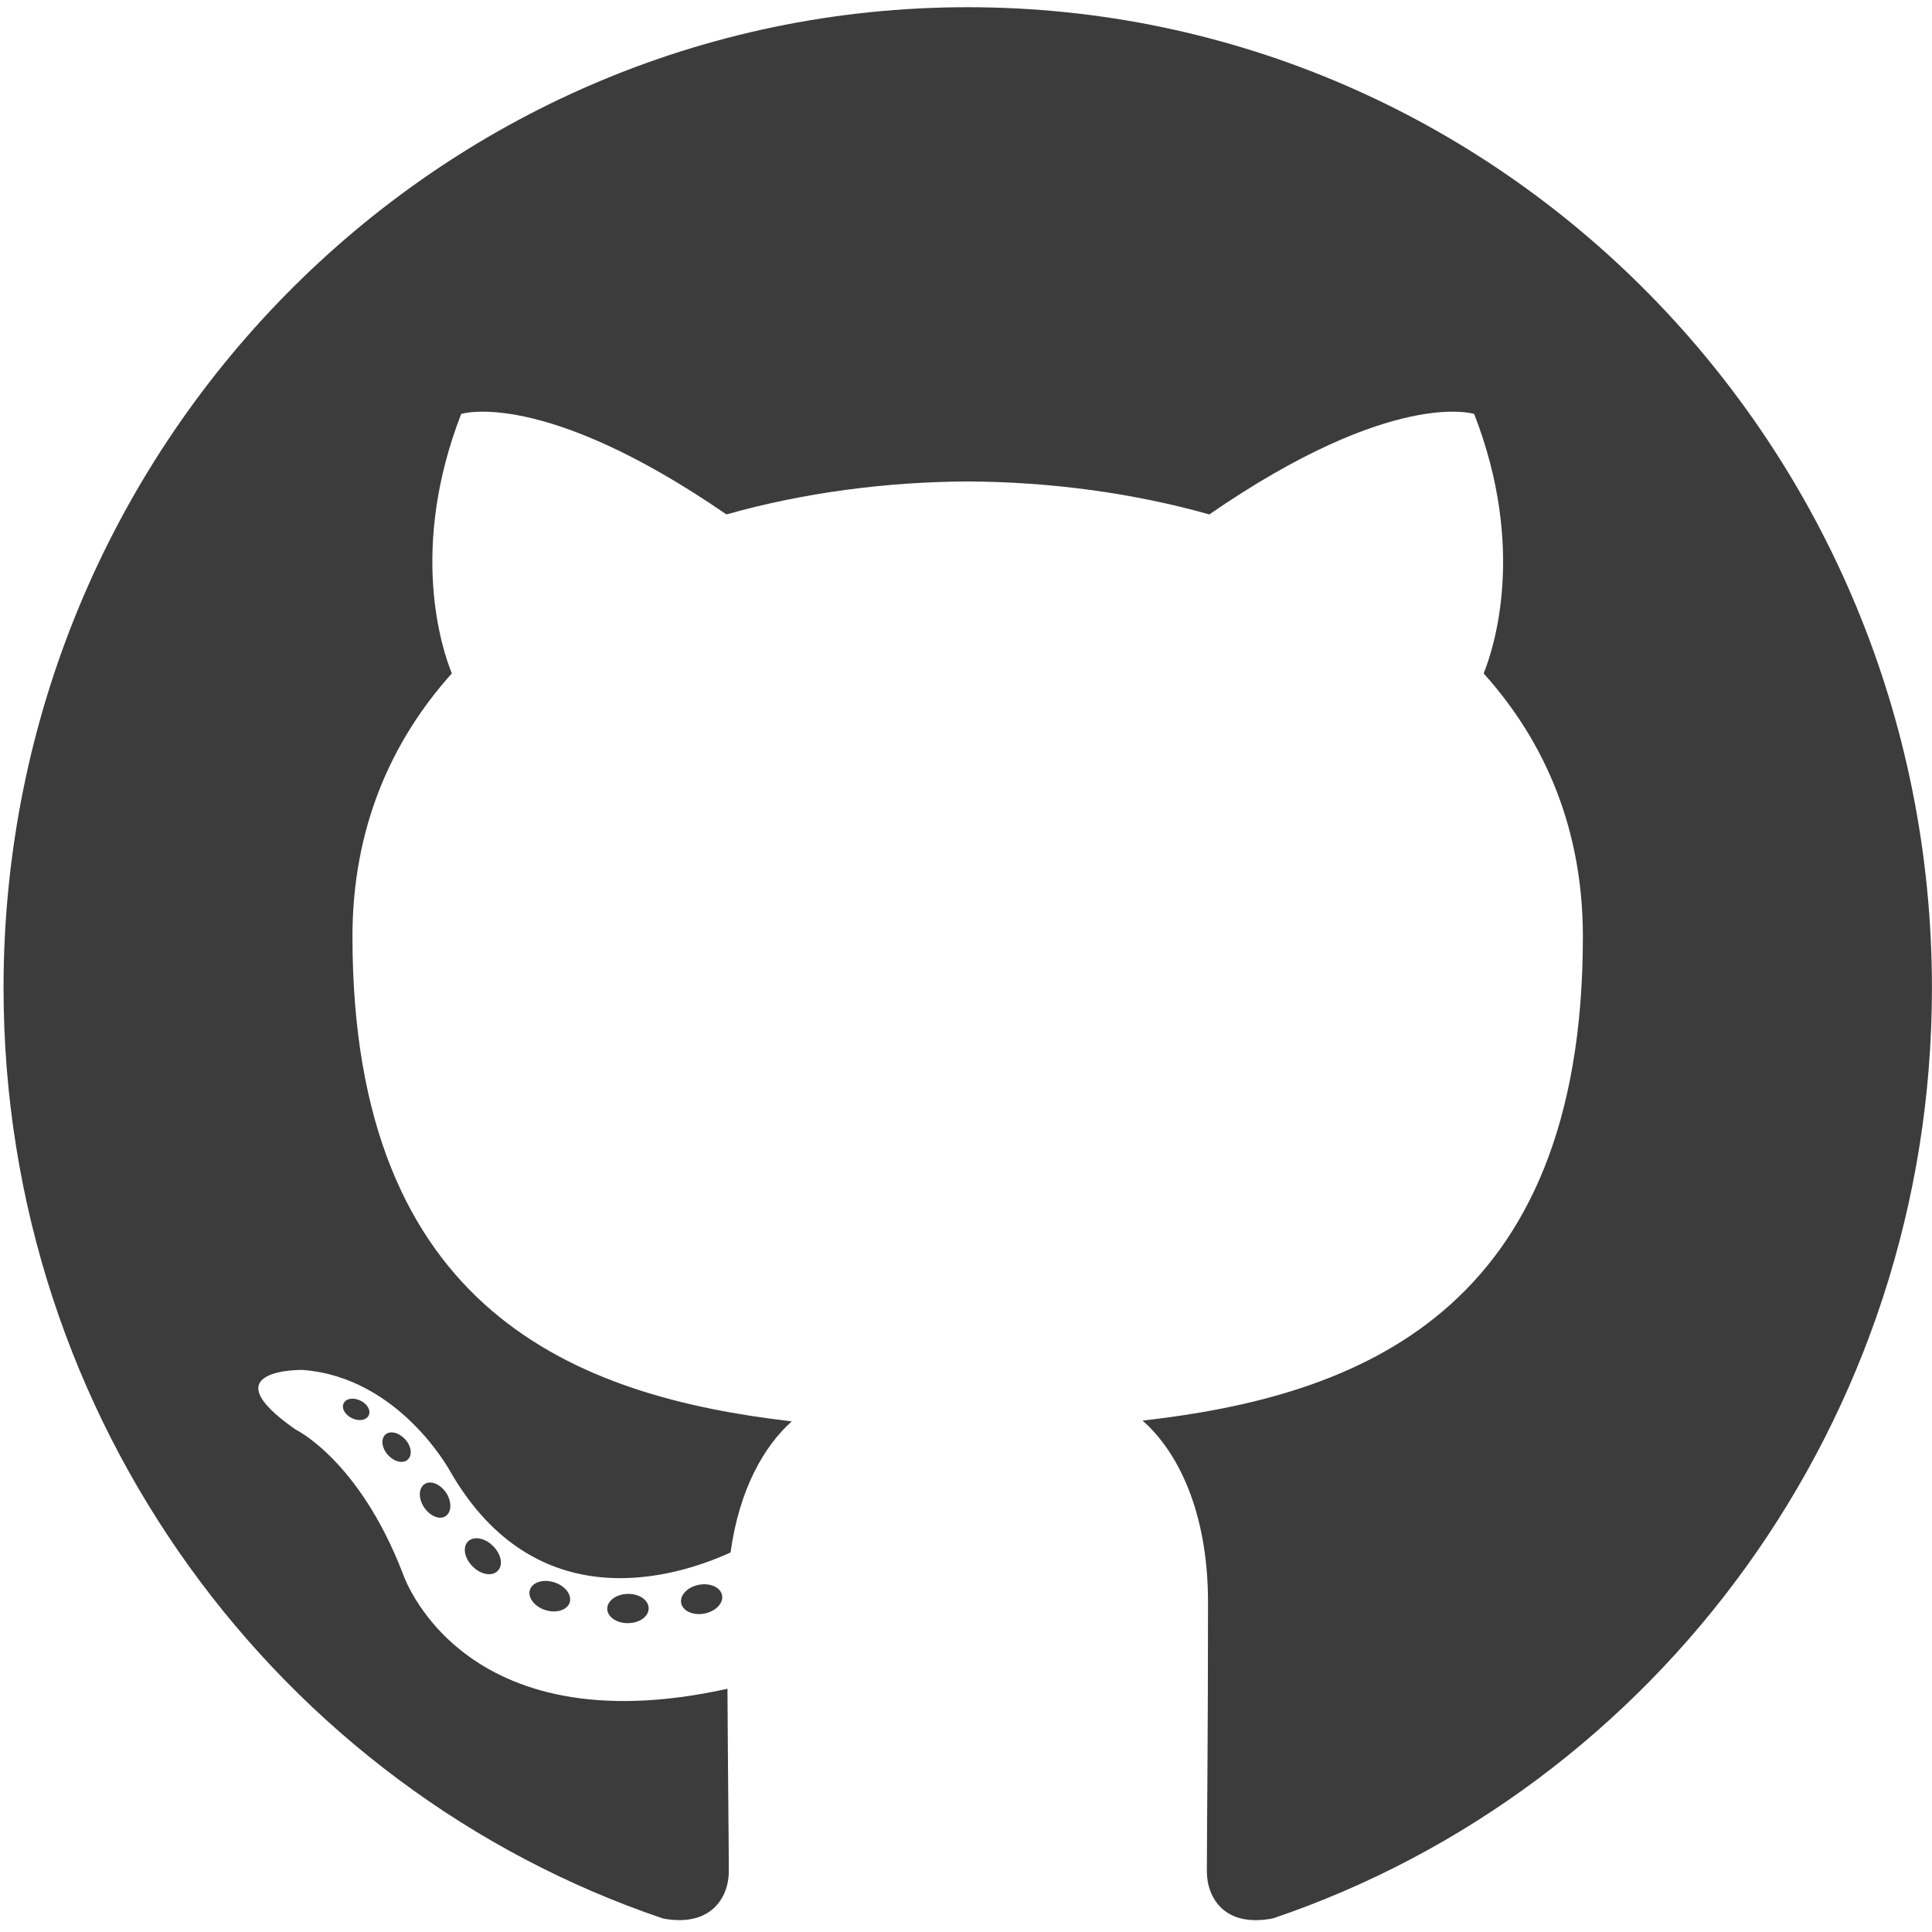
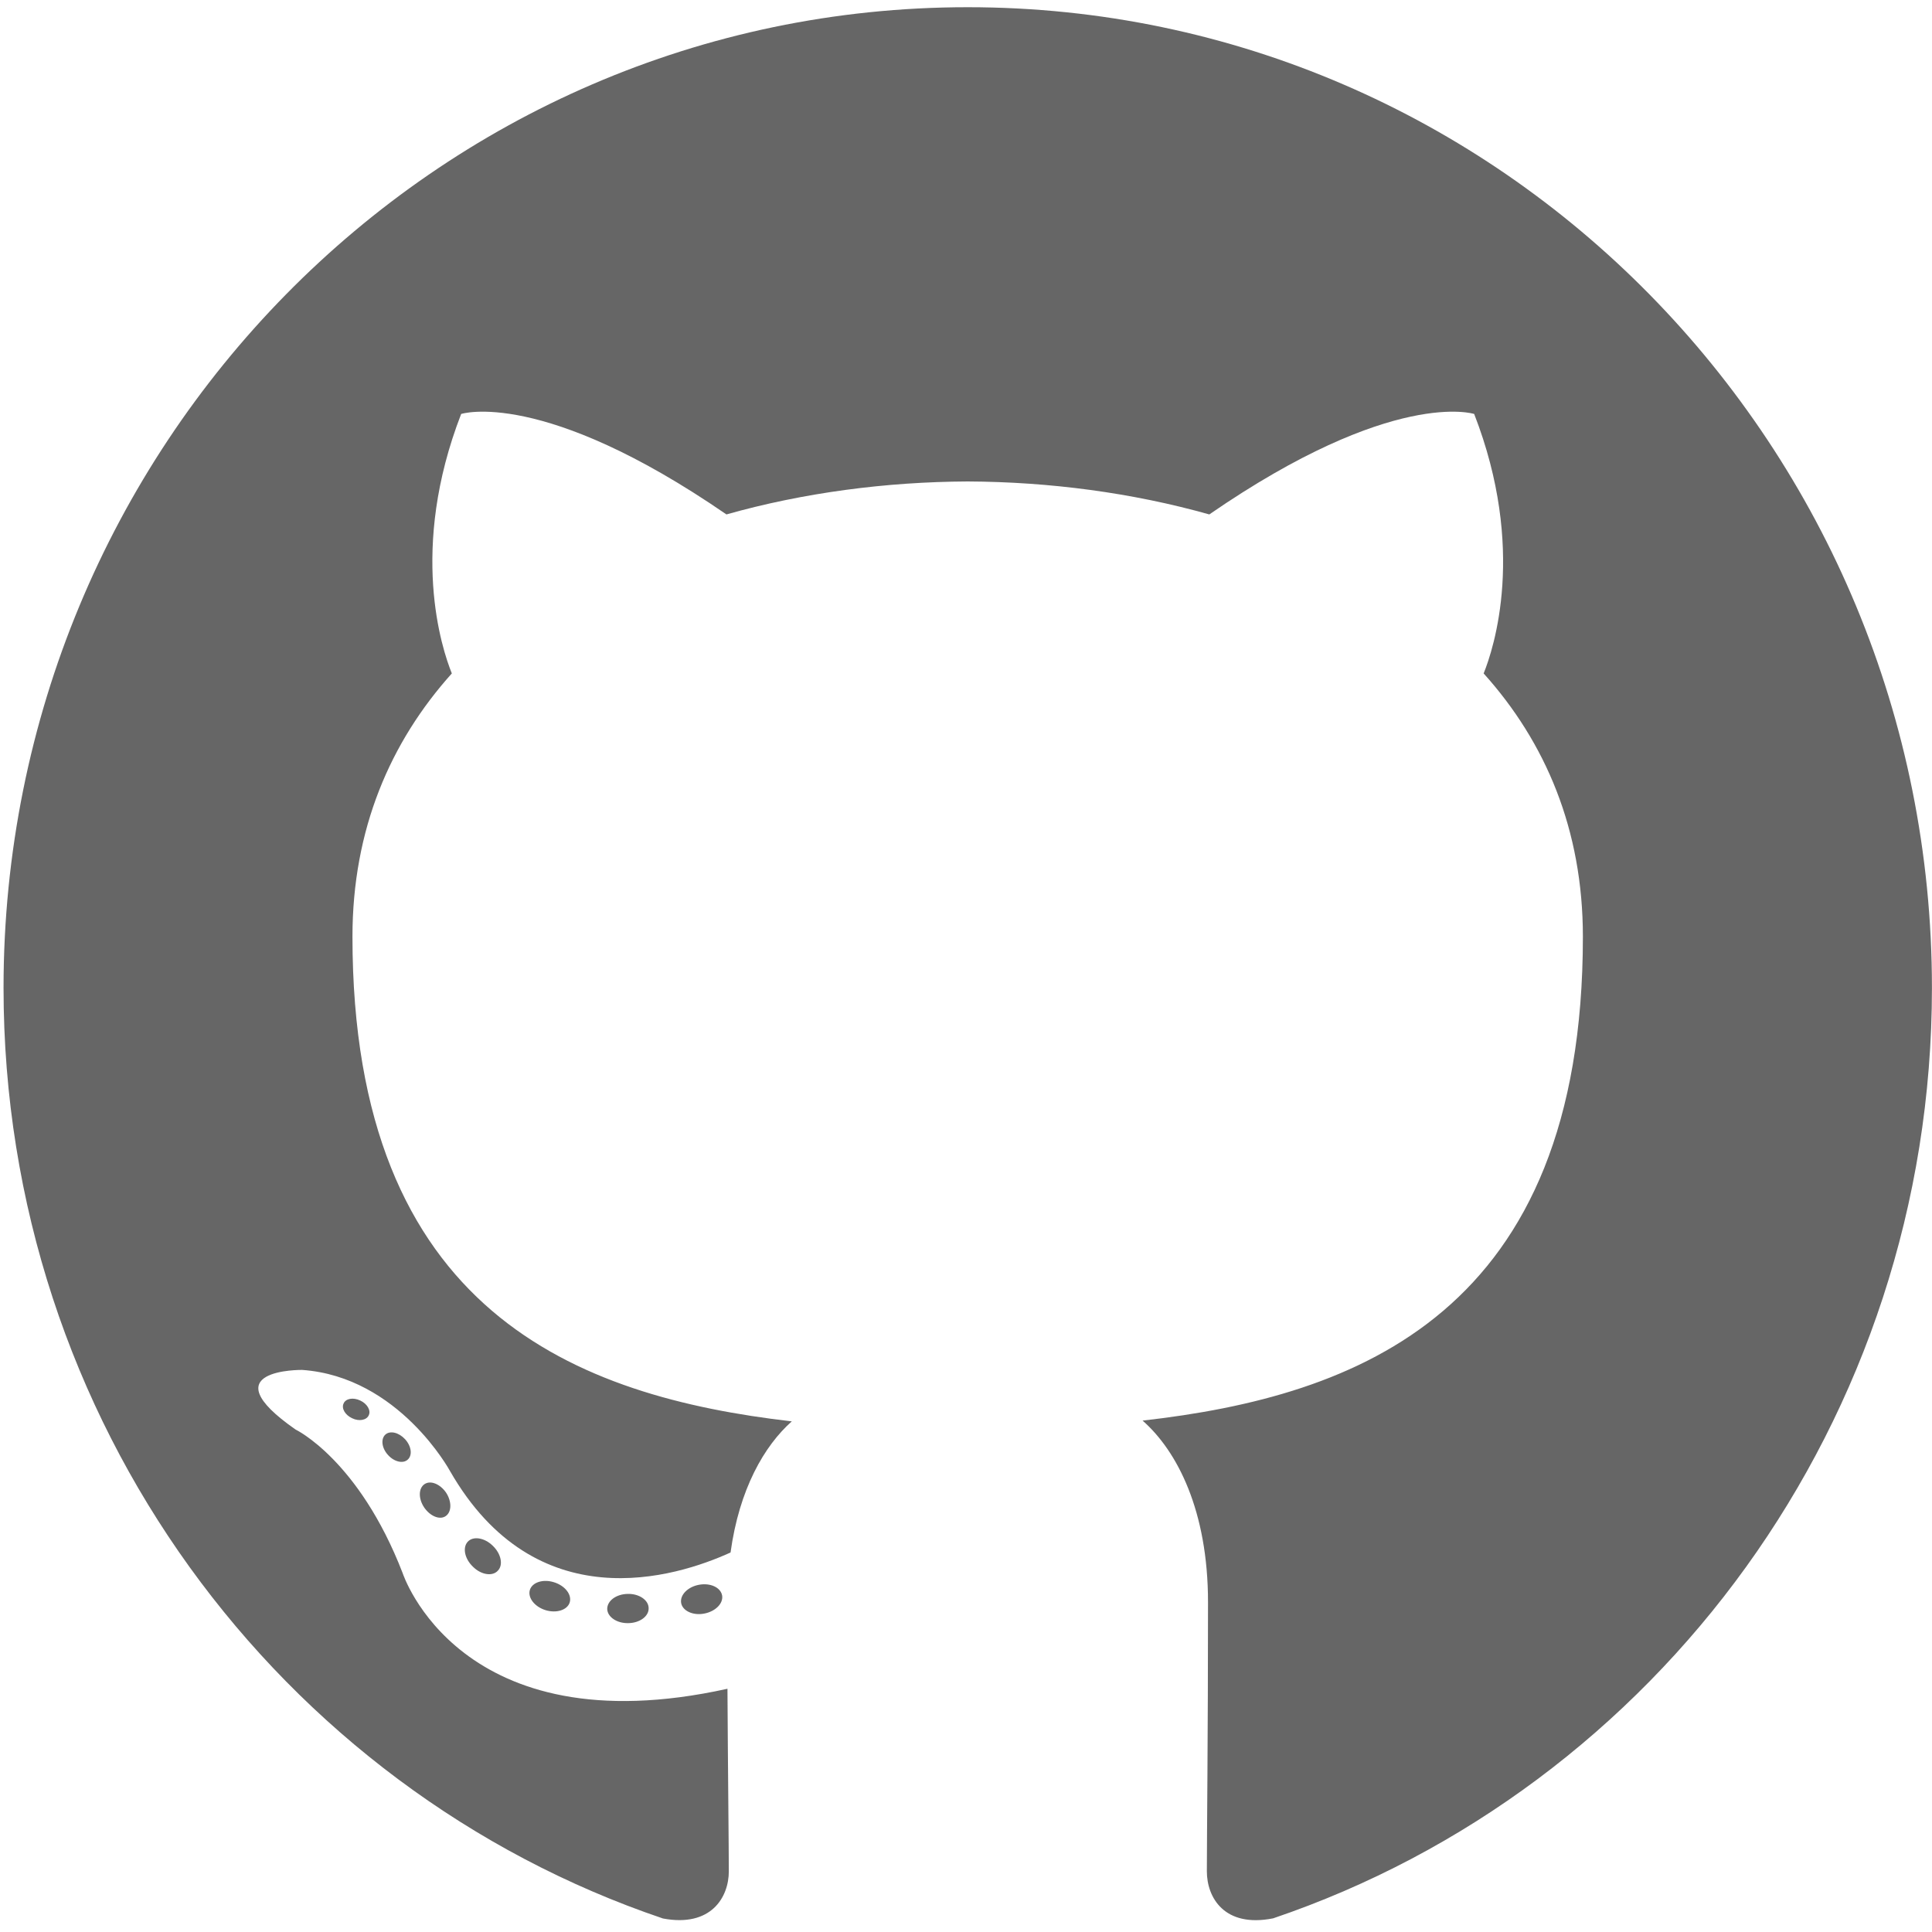
<svg xmlns="http://www.w3.org/2000/svg" width="30" height="30" viewBox="0 0 30 30" fill="none">
-   <path d="M15.027 0.112C6.759 0.112 0.055 6.93 0.055 15.34C0.055 22.068 4.345 27.777 10.294 29.79C11.042 29.931 11.317 29.46 11.317 29.058C11.317 28.695 11.303 27.495 11.296 26.223C7.131 27.144 6.252 24.426 6.252 24.426C5.571 22.666 4.59 22.198 4.59 22.198C3.231 21.252 4.692 21.272 4.692 21.272C6.196 21.379 6.987 22.841 6.987 22.841C8.323 25.169 10.49 24.496 11.344 24.107C11.479 23.123 11.867 22.451 12.295 22.071C8.969 21.686 5.473 20.38 5.473 14.545C5.473 12.882 6.058 11.524 7.016 10.457C6.861 10.074 6.348 8.525 7.161 6.428C7.161 6.428 8.418 6.018 11.28 7.988C12.474 7.651 13.755 7.482 15.027 7.476C16.299 7.482 17.581 7.651 18.778 7.988C21.636 6.018 22.891 6.428 22.891 6.428C23.706 8.525 23.193 10.074 23.038 10.457C23.998 11.524 24.579 12.882 24.579 14.545C24.579 20.394 21.076 21.682 17.742 22.059C18.279 22.531 18.758 23.458 18.758 24.879C18.758 26.916 18.74 28.556 18.74 29.058C18.74 29.463 19.01 29.938 19.769 29.788C25.715 27.772 29.999 22.066 29.999 15.34C29.999 6.93 23.296 0.112 15.027 0.112Z" fill="#3c3c3c" />
-   <path d="M5.726 21.976C5.693 22.052 5.576 22.075 5.469 22.023C5.36 21.973 5.299 21.87 5.335 21.794C5.367 21.716 5.484 21.695 5.593 21.747C5.701 21.796 5.763 21.901 5.726 21.976Z" fill="#3c3c3c" />
-   <path d="M6.332 22.664C6.261 22.732 6.121 22.7 6.026 22.594C5.928 22.488 5.91 22.346 5.983 22.277C6.056 22.21 6.192 22.242 6.29 22.348C6.388 22.455 6.407 22.596 6.332 22.664Z" fill="#3c3c3c" />
-   <path d="M6.922 23.541C6.831 23.606 6.681 23.545 6.588 23.41C6.496 23.275 6.496 23.112 6.59 23.047C6.683 22.982 6.831 23.041 6.925 23.175C7.016 23.312 7.016 23.475 6.922 23.541Z" fill="#3c3c3c" />
-   <path d="M7.731 24.389C7.649 24.481 7.474 24.456 7.347 24.331C7.216 24.208 7.179 24.033 7.262 23.941C7.345 23.849 7.52 23.875 7.649 24C7.779 24.122 7.819 24.298 7.731 24.389Z" fill="#3c3c3c" />
-   <path d="M8.847 24.881C8.811 25 8.642 25.054 8.473 25.003C8.303 24.951 8.193 24.811 8.227 24.691C8.262 24.571 8.431 24.515 8.602 24.569C8.771 24.621 8.882 24.759 8.847 24.881Z" fill="#3c3c3c" />
-   <path d="M10.072 24.972C10.076 25.098 9.933 25.202 9.755 25.204C9.576 25.208 9.431 25.106 9.429 24.983C9.429 24.856 9.569 24.753 9.748 24.75C9.926 24.746 10.072 24.847 10.072 24.972Z" fill="#3c3c3c" />
-   <path d="M11.213 24.774C11.234 24.897 11.11 25.023 10.933 25.056C10.76 25.089 10.599 25.013 10.577 24.892C10.555 24.766 10.681 24.64 10.855 24.608C11.032 24.576 11.19 24.65 11.213 24.774Z" fill="#3c3c3c" />
+   <path d="M15.027 0.112C6.759 0.112 0.055 6.93 0.055 15.34C0.055 22.068 4.345 27.777 10.294 29.79C11.042 29.931 11.317 29.46 11.317 29.058C11.317 28.695 11.303 27.495 11.296 26.223C7.131 27.144 6.252 24.426 6.252 24.426C5.571 22.666 4.59 22.198 4.59 22.198C3.231 21.252 4.692 21.272 4.692 21.272C6.196 21.379 6.987 22.841 6.987 22.841C8.323 25.169 10.49 24.496 11.344 24.107C11.479 23.123 11.867 22.451 12.295 22.071C8.969 21.686 5.473 20.38 5.473 14.545C5.473 12.882 6.058 11.524 7.016 10.457C6.861 10.074 6.348 8.525 7.161 6.428C7.161 6.428 8.418 6.018 11.28 7.988C12.474 7.651 13.755 7.482 15.027 7.476C16.299 7.482 17.581 7.651 18.778 7.988C21.636 6.018 22.891 6.428 22.891 6.428C23.706 8.525 23.193 10.074 23.038 10.457C23.998 11.524 24.579 12.882 24.579 14.545C24.579 20.394 21.076 21.682 17.742 22.059C18.279 22.531 18.758 23.458 18.758 24.879C18.758 26.916 18.74 28.556 18.74 29.058C18.74 29.463 19.01 29.938 19.769 29.788C25.715 27.772 29.999 22.066 29.999 15.34C29.999 6.93 23.296 0.112 15.027 0.112Z" fill="#666666" />
+   <path d="M5.726 21.976C5.693 22.052 5.576 22.075 5.469 22.023C5.36 21.973 5.299 21.87 5.335 21.794C5.367 21.716 5.484 21.695 5.593 21.747C5.701 21.796 5.763 21.901 5.726 21.976Z" fill="#666666" />
+   <path d="M6.332 22.664C6.261 22.732 6.121 22.7 6.026 22.594C5.928 22.488 5.91 22.346 5.983 22.277C6.056 22.21 6.192 22.242 6.29 22.348C6.388 22.455 6.407 22.596 6.332 22.664Z" fill="#666666" />
+   <path d="M6.922 23.541C6.831 23.606 6.681 23.545 6.588 23.41C6.496 23.275 6.496 23.112 6.59 23.047C6.683 22.982 6.831 23.041 6.925 23.175C7.016 23.312 7.016 23.475 6.922 23.541Z" fill="#666666" />
+   <path d="M7.731 24.389C7.649 24.481 7.474 24.456 7.347 24.331C7.216 24.208 7.179 24.033 7.262 23.941C7.345 23.849 7.52 23.875 7.649 24C7.779 24.122 7.819 24.298 7.731 24.389Z" fill="#666666" />
+   <path d="M8.847 24.881C8.811 25 8.642 25.054 8.473 25.003C8.303 24.951 8.193 24.811 8.227 24.691C8.262 24.571 8.431 24.515 8.602 24.569C8.771 24.621 8.882 24.759 8.847 24.881Z" fill="#666666" />
+   <path d="M10.072 24.972C10.076 25.098 9.933 25.202 9.755 25.204C9.576 25.208 9.431 25.106 9.429 24.983C9.429 24.856 9.569 24.753 9.748 24.75C9.926 24.746 10.072 24.847 10.072 24.972Z" fill="#666666" />
+   <path d="M11.213 24.774C11.234 24.897 11.11 25.023 10.933 25.056C10.76 25.089 10.599 25.013 10.577 24.892C10.555 24.766 10.681 24.64 10.855 24.608C11.032 24.576 11.19 24.65 11.213 24.774Z" fill="#666666" />
</svg>
